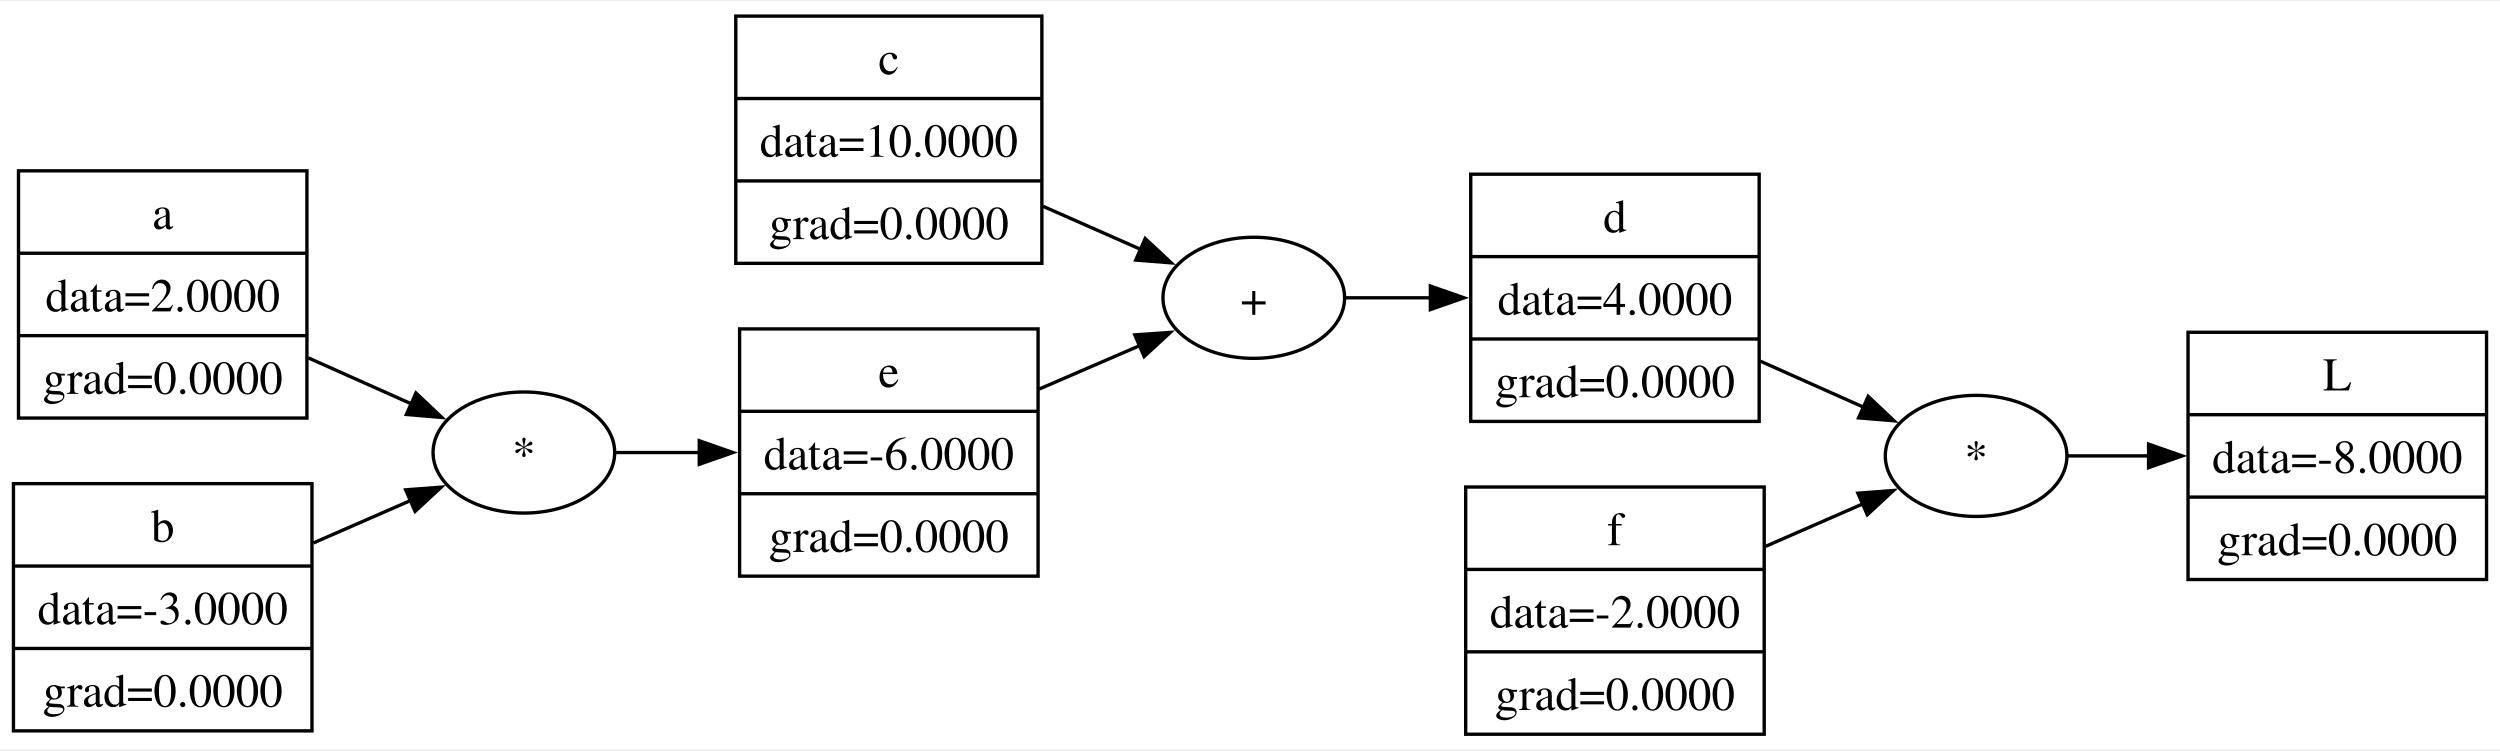
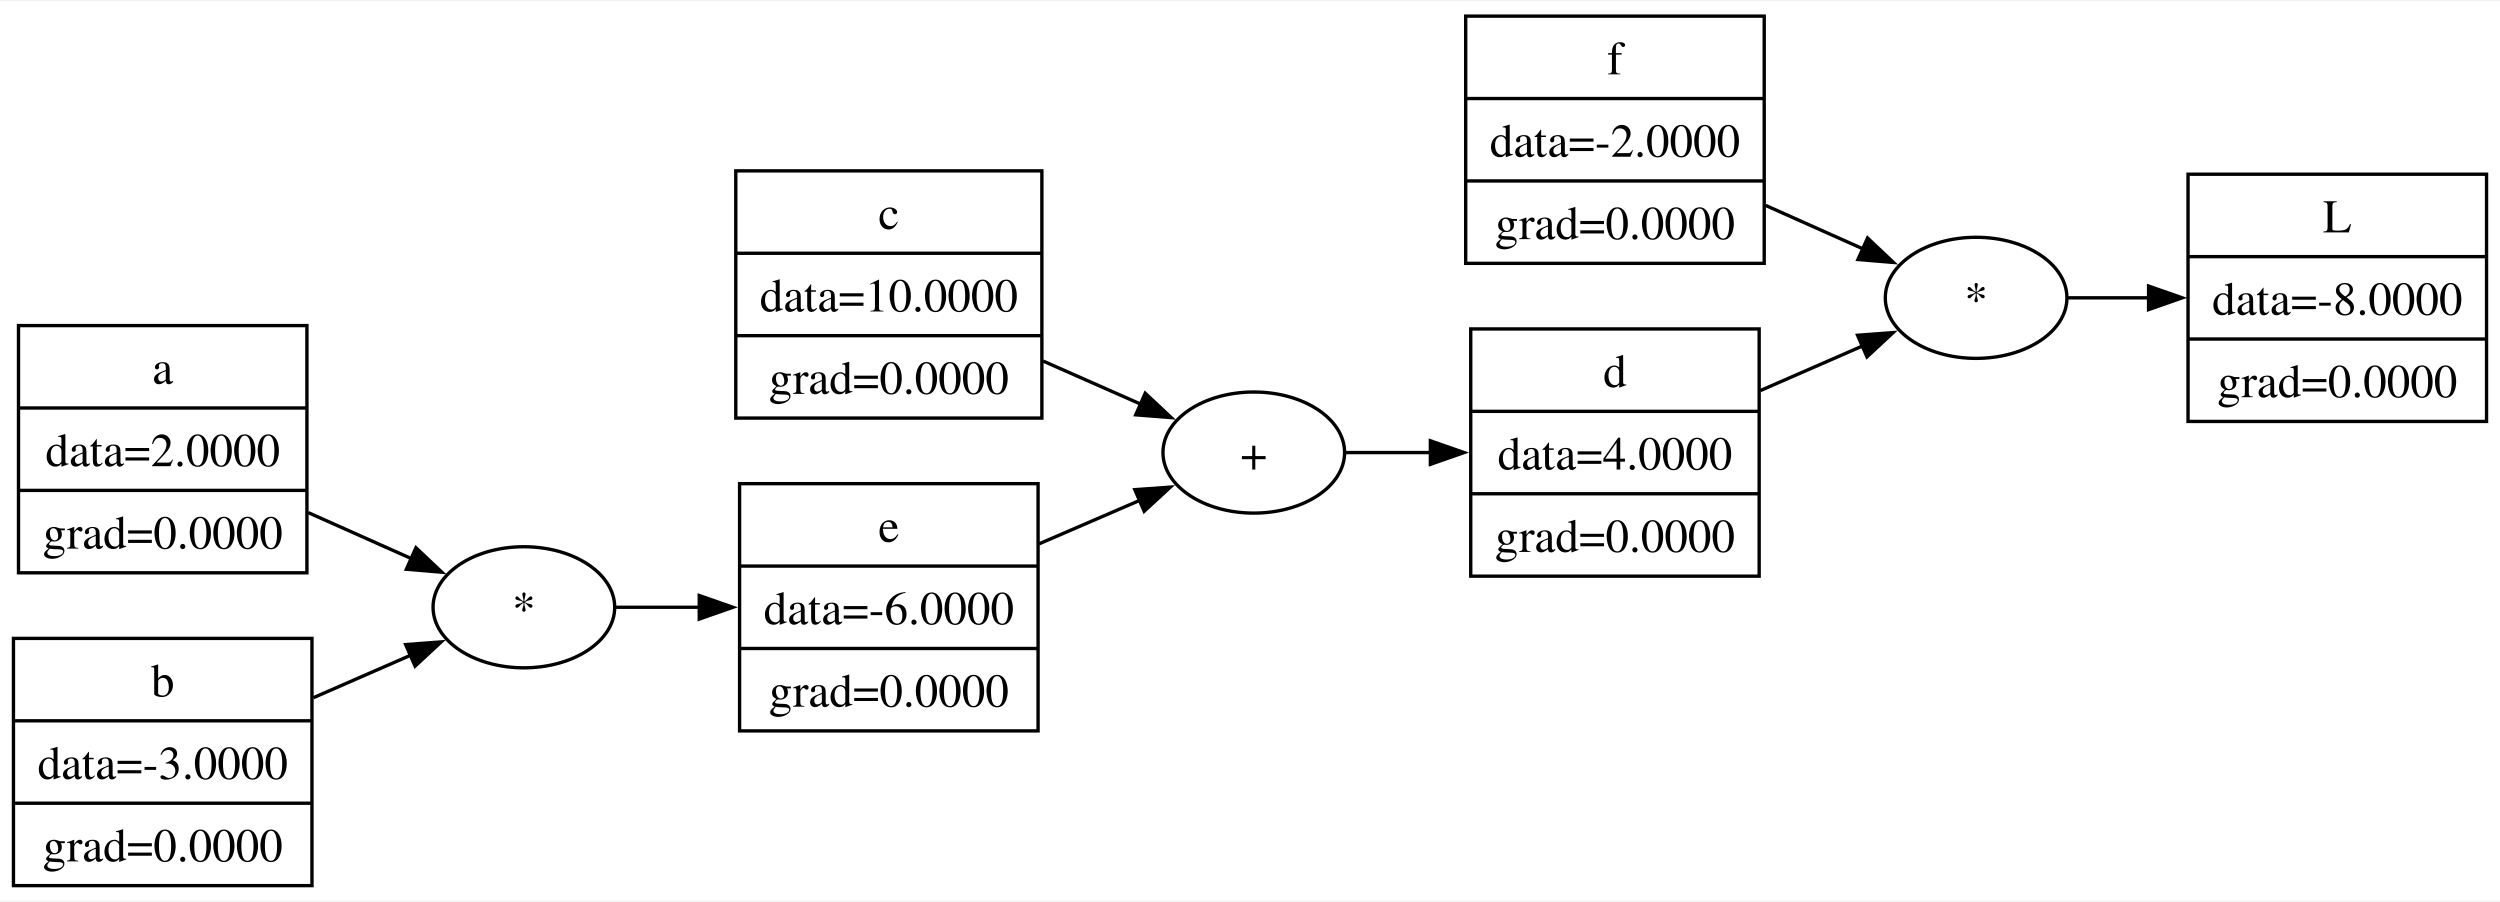
- <svg xmlns="http://www.w3.org/2000/svg" width="743pt" height="223pt" viewBox="0.00 0.00 743.25 222.50">
-   <g id="graph0" class="graph" transform="scale(1 1) rotate(0) translate(4 218.5)">
-     <polygon fill="white" stroke="none" points="-4,4 -4,-218.5 739.25,-218.5 739.25,4 -4,4" />
+ <svg xmlns="http://www.w3.org/2000/svg" width="743pt" height="268pt" viewBox="0.00 0.00 743.25 267.50">
+   <g id="graph0" class="graph" transform="scale(1 1) rotate(0) translate(4 263.5)">
+     <polygon fill="white" stroke="none" points="-4,4 -4,-263.5 739.25,-263.5 739.25,4 -4,4" />
    <g id="node1" class="node">
-       <polygon fill="none" stroke="black" points="646.5,-46.5 646.5,-120 735.25,-120 735.25,-46.5 646.5,-46.5" />
-       <text text-anchor="middle" x="690.88" y="-102.7" font-family="Times,serif" font-size="14.00">L</text>
-       <polyline fill="none" stroke="black" points="646.5,-95.5 735.25,-95.5" />
-       <text text-anchor="middle" x="690.88" y="-78.2" font-family="Times,serif" font-size="14.00">data=-8.0000</text>
-       <polyline fill="none" stroke="black" points="646.5,-71 735.25,-71" />
-       <text text-anchor="middle" x="690.88" y="-53.7" font-family="Times,serif" font-size="14.00">grad=0.0000</text>
+       <polygon fill="none" stroke="black" points="646.5,-138.5 646.5,-212 735.25,-212 735.25,-138.5 646.5,-138.5" />
+       <text text-anchor="middle" x="690.88" y="-194.7" font-family="Times,serif" font-size="14.00">L</text>
+       <polyline fill="none" stroke="black" points="646.5,-187.5 735.25,-187.5" />
+       <text text-anchor="middle" x="690.88" y="-170.2" font-family="Times,serif" font-size="14.00">data=-8.0000</text>
+       <polyline fill="none" stroke="black" points="646.5,-163 735.25,-163" />
+       <text text-anchor="middle" x="690.88" y="-145.7" font-family="Times,serif" font-size="14.00">grad=0.0000</text>
    </g>
    <g id="node2" class="node">
-       <ellipse fill="none" stroke="black" cx="583.5" cy="-83.25" rx="27" ry="18" />
-       <text text-anchor="middle" x="583.5" y="-78.2" font-family="Times,serif" font-size="14.00">*</text>
+       <ellipse fill="none" stroke="black" cx="583.5" cy="-175.25" rx="27" ry="18" />
+       <text text-anchor="middle" x="583.5" y="-170.2" font-family="Times,serif" font-size="14.00">*</text>
    </g>
    <g id="edge1" class="edge">
-       <path fill="none" stroke="black" d="M610.82,-83.25C618.19,-83.25 626.5,-83.25 634.88,-83.25" />
-       <polygon fill="black" stroke="black" points="634.77,-86.75 644.77,-83.25 634.77,-79.75 634.77,-86.75" />
+       <path fill="none" stroke="black" d="M610.82,-175.25C618.19,-175.25 626.5,-175.25 634.88,-175.25" />
+       <polygon fill="black" stroke="black" points="634.77,-178.75 644.77,-175.25 634.77,-171.75 634.77,-178.75" />
    </g>
    <g id="node3" class="node">
-       <polygon fill="none" stroke="black" points="433.25,-93.5 433.25,-167 519,-167 519,-93.5 433.25,-93.5" />
-       <text text-anchor="middle" x="476.12" y="-149.7" font-family="Times,serif" font-size="14.00">d</text>
-       <polyline fill="none" stroke="black" points="433.25,-142.5 519,-142.5" />
-       <text text-anchor="middle" x="476.12" y="-125.2" font-family="Times,serif" font-size="14.00">data=4.0000</text>
-       <polyline fill="none" stroke="black" points="433.25,-118 519,-118" />
-       <text text-anchor="middle" x="476.12" y="-100.7" font-family="Times,serif" font-size="14.00">grad=0.0000</text>
+       <polygon fill="none" stroke="black" points="431.75,-185.5 431.75,-259 520.5,-259 520.5,-185.5 431.75,-185.5" />
+       <text text-anchor="middle" x="476.12" y="-241.7" font-family="Times,serif" font-size="14.00">f</text>
+       <polyline fill="none" stroke="black" points="431.75,-234.5 520.5,-234.5" />
+       <text text-anchor="middle" x="476.12" y="-217.2" font-family="Times,serif" font-size="14.00">data=-2.0000</text>
+       <polyline fill="none" stroke="black" points="431.75,-210 520.5,-210" />
+       <text text-anchor="middle" x="476.12" y="-192.7" font-family="Times,serif" font-size="14.00">grad=0.0000</text>
    </g>
    <g id="edge2" class="edge">
-       <path fill="none" stroke="black" d="M519.38,-111.4C529.61,-106.84 540.39,-102.03 550.09,-97.7" />
-       <polygon fill="black" stroke="black" points="551.41,-100.95 559.11,-93.68 548.56,-94.56 551.41,-100.95" />
+       <path fill="none" stroke="black" d="M520.9,-202.73C530.65,-198.38 540.83,-193.84 550.03,-189.73" />
+       <polygon fill="black" stroke="black" points="551.22,-193.04 558.92,-185.77 548.36,-186.64 551.22,-193.04" />
    </g>
    <g id="node4" class="node">
-       <polygon fill="none" stroke="black" points="431.75,-0.5 431.75,-74 520.5,-74 520.5,-0.5 431.75,-0.5" />
-       <text text-anchor="middle" x="476.12" y="-56.7" font-family="Times,serif" font-size="14.00">f</text>
-       <polyline fill="none" stroke="black" points="431.75,-49.5 520.5,-49.5" />
-       <text text-anchor="middle" x="476.12" y="-32.2" font-family="Times,serif" font-size="14.00">data=-2.0000</text>
-       <polyline fill="none" stroke="black" points="431.75,-25 520.5,-25" />
-       <text text-anchor="middle" x="476.12" y="-7.7" font-family="Times,serif" font-size="14.00">grad=0.0000</text>
+       <polygon fill="none" stroke="black" points="433.25,-92.5 433.25,-166 519,-166 519,-92.5 433.25,-92.5" />
+       <text text-anchor="middle" x="476.12" y="-148.7" font-family="Times,serif" font-size="14.00">d</text>
+       <polyline fill="none" stroke="black" points="433.25,-141.5 519,-141.5" />
+       <text text-anchor="middle" x="476.12" y="-124.2" font-family="Times,serif" font-size="14.00">data=4.0000</text>
+       <polyline fill="none" stroke="black" points="433.25,-117 519,-117" />
+       <text text-anchor="middle" x="476.12" y="-99.7" font-family="Times,serif" font-size="14.00">grad=0.0000</text>
    </g>
    <g id="edge3" class="edge">
-       <path fill="none" stroke="black" d="M520.9,-56.36C530.65,-60.62 540.83,-65.06 550.03,-69.08" />
-       <polygon fill="black" stroke="black" points="548.35,-72.16 558.92,-72.96 551.15,-65.75 548.35,-72.16" />
+       <path fill="none" stroke="black" d="M519.38,-147.69C529.53,-152.13 540.22,-156.79 549.86,-161" />
+       <polygon fill="black" stroke="black" points="548.25,-164.12 558.82,-164.91 551.05,-157.7 548.25,-164.12" />
    </g>
    <g id="node5" class="node">
-       <ellipse fill="none" stroke="black" cx="368.75" cy="-130.25" rx="27" ry="18" />
-       <text text-anchor="middle" x="368.75" y="-125.2" font-family="Times,serif" font-size="14.00">+</text>
+       <ellipse fill="none" stroke="black" cx="368.75" cy="-129.25" rx="27" ry="18" />
+       <text text-anchor="middle" x="368.75" y="-124.2" font-family="Times,serif" font-size="14.00">+</text>
    </g>
    <g id="edge4" class="edge">
-       <path fill="none" stroke="black" d="M396.07,-130.25C403.78,-130.25 412.51,-130.25 421.29,-130.25" />
-       <polygon fill="black" stroke="black" points="421.25,-133.75 431.25,-130.25 421.25,-126.75 421.25,-133.75" />
+       <path fill="none" stroke="black" d="M396.07,-129.25C403.78,-129.25 412.51,-129.25 421.29,-129.25" />
+       <polygon fill="black" stroke="black" points="421.25,-132.75 431.25,-129.25 421.25,-125.75 421.25,-132.75" />
    </g>
    <g id="node6" class="node">
-       <polygon fill="none" stroke="black" points="214.75,-140.5 214.75,-214 305.75,-214 305.75,-140.5 214.75,-140.5" />
-       <text text-anchor="middle" x="260.25" y="-196.7" font-family="Times,serif" font-size="14.00">c</text>
-       <polyline fill="none" stroke="black" points="214.75,-189.5 305.75,-189.5" />
-       <text text-anchor="middle" x="260.25" y="-172.2" font-family="Times,serif" font-size="14.00">data=10.0000</text>
-       <polyline fill="none" stroke="black" points="214.75,-165 305.75,-165" />
-       <text text-anchor="middle" x="260.25" y="-147.7" font-family="Times,serif" font-size="14.00">grad=0.0000</text>
+       <polygon fill="none" stroke="black" points="214.75,-139.5 214.75,-213 305.75,-213 305.75,-139.5 214.75,-139.5" />
+       <text text-anchor="middle" x="260.25" y="-195.7" font-family="Times,serif" font-size="14.00">c</text>
+       <polyline fill="none" stroke="black" points="214.75,-188.5 305.75,-188.5" />
+       <text text-anchor="middle" x="260.25" y="-171.2" font-family="Times,serif" font-size="14.00">data=10.0000</text>
+       <polyline fill="none" stroke="black" points="214.75,-164 305.75,-164" />
+       <text text-anchor="middle" x="260.25" y="-146.7" font-family="Times,serif" font-size="14.00">grad=0.0000</text>
    </g>
    <g id="edge5" class="edge">
-       <path fill="none" stroke="black" d="M306.11,-157.45C315.91,-153.13 326.11,-148.63 335.32,-144.56" />
-       <polygon fill="black" stroke="black" points="336.47,-147.88 344.21,-140.64 333.65,-141.47 336.47,-147.88" />
+       <path fill="none" stroke="black" d="M306.11,-156.45C315.91,-152.13 326.11,-147.63 335.32,-143.56" />
+       <polygon fill="black" stroke="black" points="336.47,-146.88 344.21,-139.64 333.65,-140.47 336.47,-146.88" />
    </g>
    <g id="node7" class="node">
-       <polygon fill="none" stroke="black" points="215.88,-47.5 215.88,-121 304.62,-121 304.62,-47.5 215.88,-47.5" />
-       <text text-anchor="middle" x="260.25" y="-103.7" font-family="Times,serif" font-size="14.00">e</text>
-       <polyline fill="none" stroke="black" points="215.88,-96.5 304.62,-96.5" />
-       <text text-anchor="middle" x="260.25" y="-79.2" font-family="Times,serif" font-size="14.00">data=-6.0000</text>
-       <polyline fill="none" stroke="black" points="215.88,-72 304.62,-72" />
-       <text text-anchor="middle" x="260.25" y="-54.7" font-family="Times,serif" font-size="14.00">grad=0.0000</text>
+       <polygon fill="none" stroke="black" points="215.88,-46.5 215.88,-120 304.62,-120 304.62,-46.5 215.88,-46.5" />
+       <text text-anchor="middle" x="260.25" y="-102.7" font-family="Times,serif" font-size="14.00">e</text>
+       <polyline fill="none" stroke="black" points="215.88,-95.5 304.62,-95.5" />
+       <text text-anchor="middle" x="260.25" y="-78.2" font-family="Times,serif" font-size="14.00">data=-6.0000</text>
+       <polyline fill="none" stroke="black" points="215.88,-71 304.62,-71" />
+       <text text-anchor="middle" x="260.25" y="-53.7" font-family="Times,serif" font-size="14.00">grad=0.0000</text>
    </g>
    <g id="edge6" class="edge">
-       <path fill="none" stroke="black" d="M304.87,-103.09C314.87,-107.41 325.33,-111.93 334.78,-116.01" />
-       <polygon fill="black" stroke="black" points="333.38,-119.22 343.94,-119.97 336.15,-112.79 333.38,-119.22" />
+       <path fill="none" stroke="black" d="M304.87,-102.09C314.87,-106.41 325.33,-110.93 334.78,-115.01" />
+       <polygon fill="black" stroke="black" points="333.38,-118.22 343.94,-118.97 336.15,-111.79 333.38,-118.22" />
    </g>
    <g id="node8" class="node">
-       <ellipse fill="none" stroke="black" cx="151.75" cy="-84.25" rx="27" ry="18" />
-       <text text-anchor="middle" x="151.75" y="-79.2" font-family="Times,serif" font-size="14.00">*</text>
+       <ellipse fill="none" stroke="black" cx="151.75" cy="-83.25" rx="27" ry="18" />
+       <text text-anchor="middle" x="151.75" y="-78.2" font-family="Times,serif" font-size="14.00">*</text>
    </g>
    <g id="edge7" class="edge">
-       <path fill="none" stroke="black" d="M179.08,-84.25C186.7,-84.25 195.32,-84.25 204.02,-84.25" />
-       <polygon fill="black" stroke="black" points="203.89,-87.75 213.89,-84.25 203.89,-80.75 203.89,-87.75" />
+       <path fill="none" stroke="black" d="M179.08,-83.25C186.7,-83.25 195.32,-83.25 204.02,-83.25" />
+       <polygon fill="black" stroke="black" points="203.89,-86.75 213.89,-83.25 203.89,-79.75 203.89,-86.75" />
    </g>
    <g id="node9" class="node">
-       <polygon fill="none" stroke="black" points="1.5,-94.5 1.5,-168 87.25,-168 87.25,-94.5 1.5,-94.5" />
-       <text text-anchor="middle" x="44.38" y="-150.7" font-family="Times,serif" font-size="14.00">a</text>
-       <polyline fill="none" stroke="black" points="1.5,-143.5 87.25,-143.5" />
-       <text text-anchor="middle" x="44.38" y="-126.2" font-family="Times,serif" font-size="14.00">data=2.0000</text>
-       <polyline fill="none" stroke="black" points="1.5,-119 87.25,-119" />
-       <text text-anchor="middle" x="44.38" y="-101.7" font-family="Times,serif" font-size="14.00">grad=0.0000</text>
+       <polygon fill="none" stroke="black" points="1.5,-93.5 1.5,-167 87.25,-167 87.25,-93.5 1.5,-93.5" />
+       <text text-anchor="middle" x="44.38" y="-149.7" font-family="Times,serif" font-size="14.00">a</text>
+       <polyline fill="none" stroke="black" points="1.5,-142.5 87.25,-142.5" />
+       <text text-anchor="middle" x="44.38" y="-125.2" font-family="Times,serif" font-size="14.00">data=2.0000</text>
+       <polyline fill="none" stroke="black" points="1.5,-118 87.25,-118" />
+       <text text-anchor="middle" x="44.38" y="-100.7" font-family="Times,serif" font-size="14.00">grad=0.0000</text>
    </g>
    <g id="edge8" class="edge">
-       <path fill="none" stroke="black" d="M87.63,-112.4C97.86,-107.84 108.64,-103.03 118.34,-98.7" />
-       <polygon fill="black" stroke="black" points="119.66,-101.95 127.36,-94.68 116.81,-95.56 119.66,-101.95" />
+       <path fill="none" stroke="black" d="M87.63,-111.4C97.86,-106.84 108.64,-102.03 118.34,-97.7" />
+       <polygon fill="black" stroke="black" points="119.66,-100.95 127.36,-93.68 116.81,-94.56 119.66,-100.95" />
    </g>
    <g id="node10" class="node">
-       <polygon fill="none" stroke="black" points="0,-1.5 0,-75 88.75,-75 88.75,-1.5 0,-1.5" />
-       <text text-anchor="middle" x="44.38" y="-57.7" font-family="Times,serif" font-size="14.00">b</text>
-       <polyline fill="none" stroke="black" points="0,-50.5 88.75,-50.5" />
-       <text text-anchor="middle" x="44.38" y="-33.2" font-family="Times,serif" font-size="14.00">data=-3.0000</text>
-       <polyline fill="none" stroke="black" points="0,-26 88.75,-26" />
-       <text text-anchor="middle" x="44.38" y="-8.7" font-family="Times,serif" font-size="14.00">grad=0.0000</text>
+       <polygon fill="none" stroke="black" points="0,-0.5 0,-74 88.75,-74 88.75,-0.5 0,-0.5" />
+       <text text-anchor="middle" x="44.38" y="-56.7" font-family="Times,serif" font-size="14.00">b</text>
+       <polyline fill="none" stroke="black" points="0,-49.5 88.75,-49.5" />
+       <text text-anchor="middle" x="44.38" y="-32.2" font-family="Times,serif" font-size="14.00">data=-3.0000</text>
+       <polyline fill="none" stroke="black" points="0,-25 88.75,-25" />
+       <text text-anchor="middle" x="44.38" y="-7.7" font-family="Times,serif" font-size="14.00">grad=0.0000</text>
    </g>
    <g id="edge9" class="edge">
-       <path fill="none" stroke="black" d="M89.15,-57.36C98.9,-61.62 109.08,-66.06 118.28,-70.08" />
-       <polygon fill="black" stroke="black" points="116.6,-73.16 127.17,-73.96 119.4,-66.75 116.6,-73.16" />
+       <path fill="none" stroke="black" d="M89.15,-56.36C98.9,-60.62 109.08,-65.06 118.28,-69.08" />
+       <polygon fill="black" stroke="black" points="116.6,-72.16 127.17,-72.96 119.4,-65.75 116.6,-72.16" />
    </g>
  </g>
</svg>
